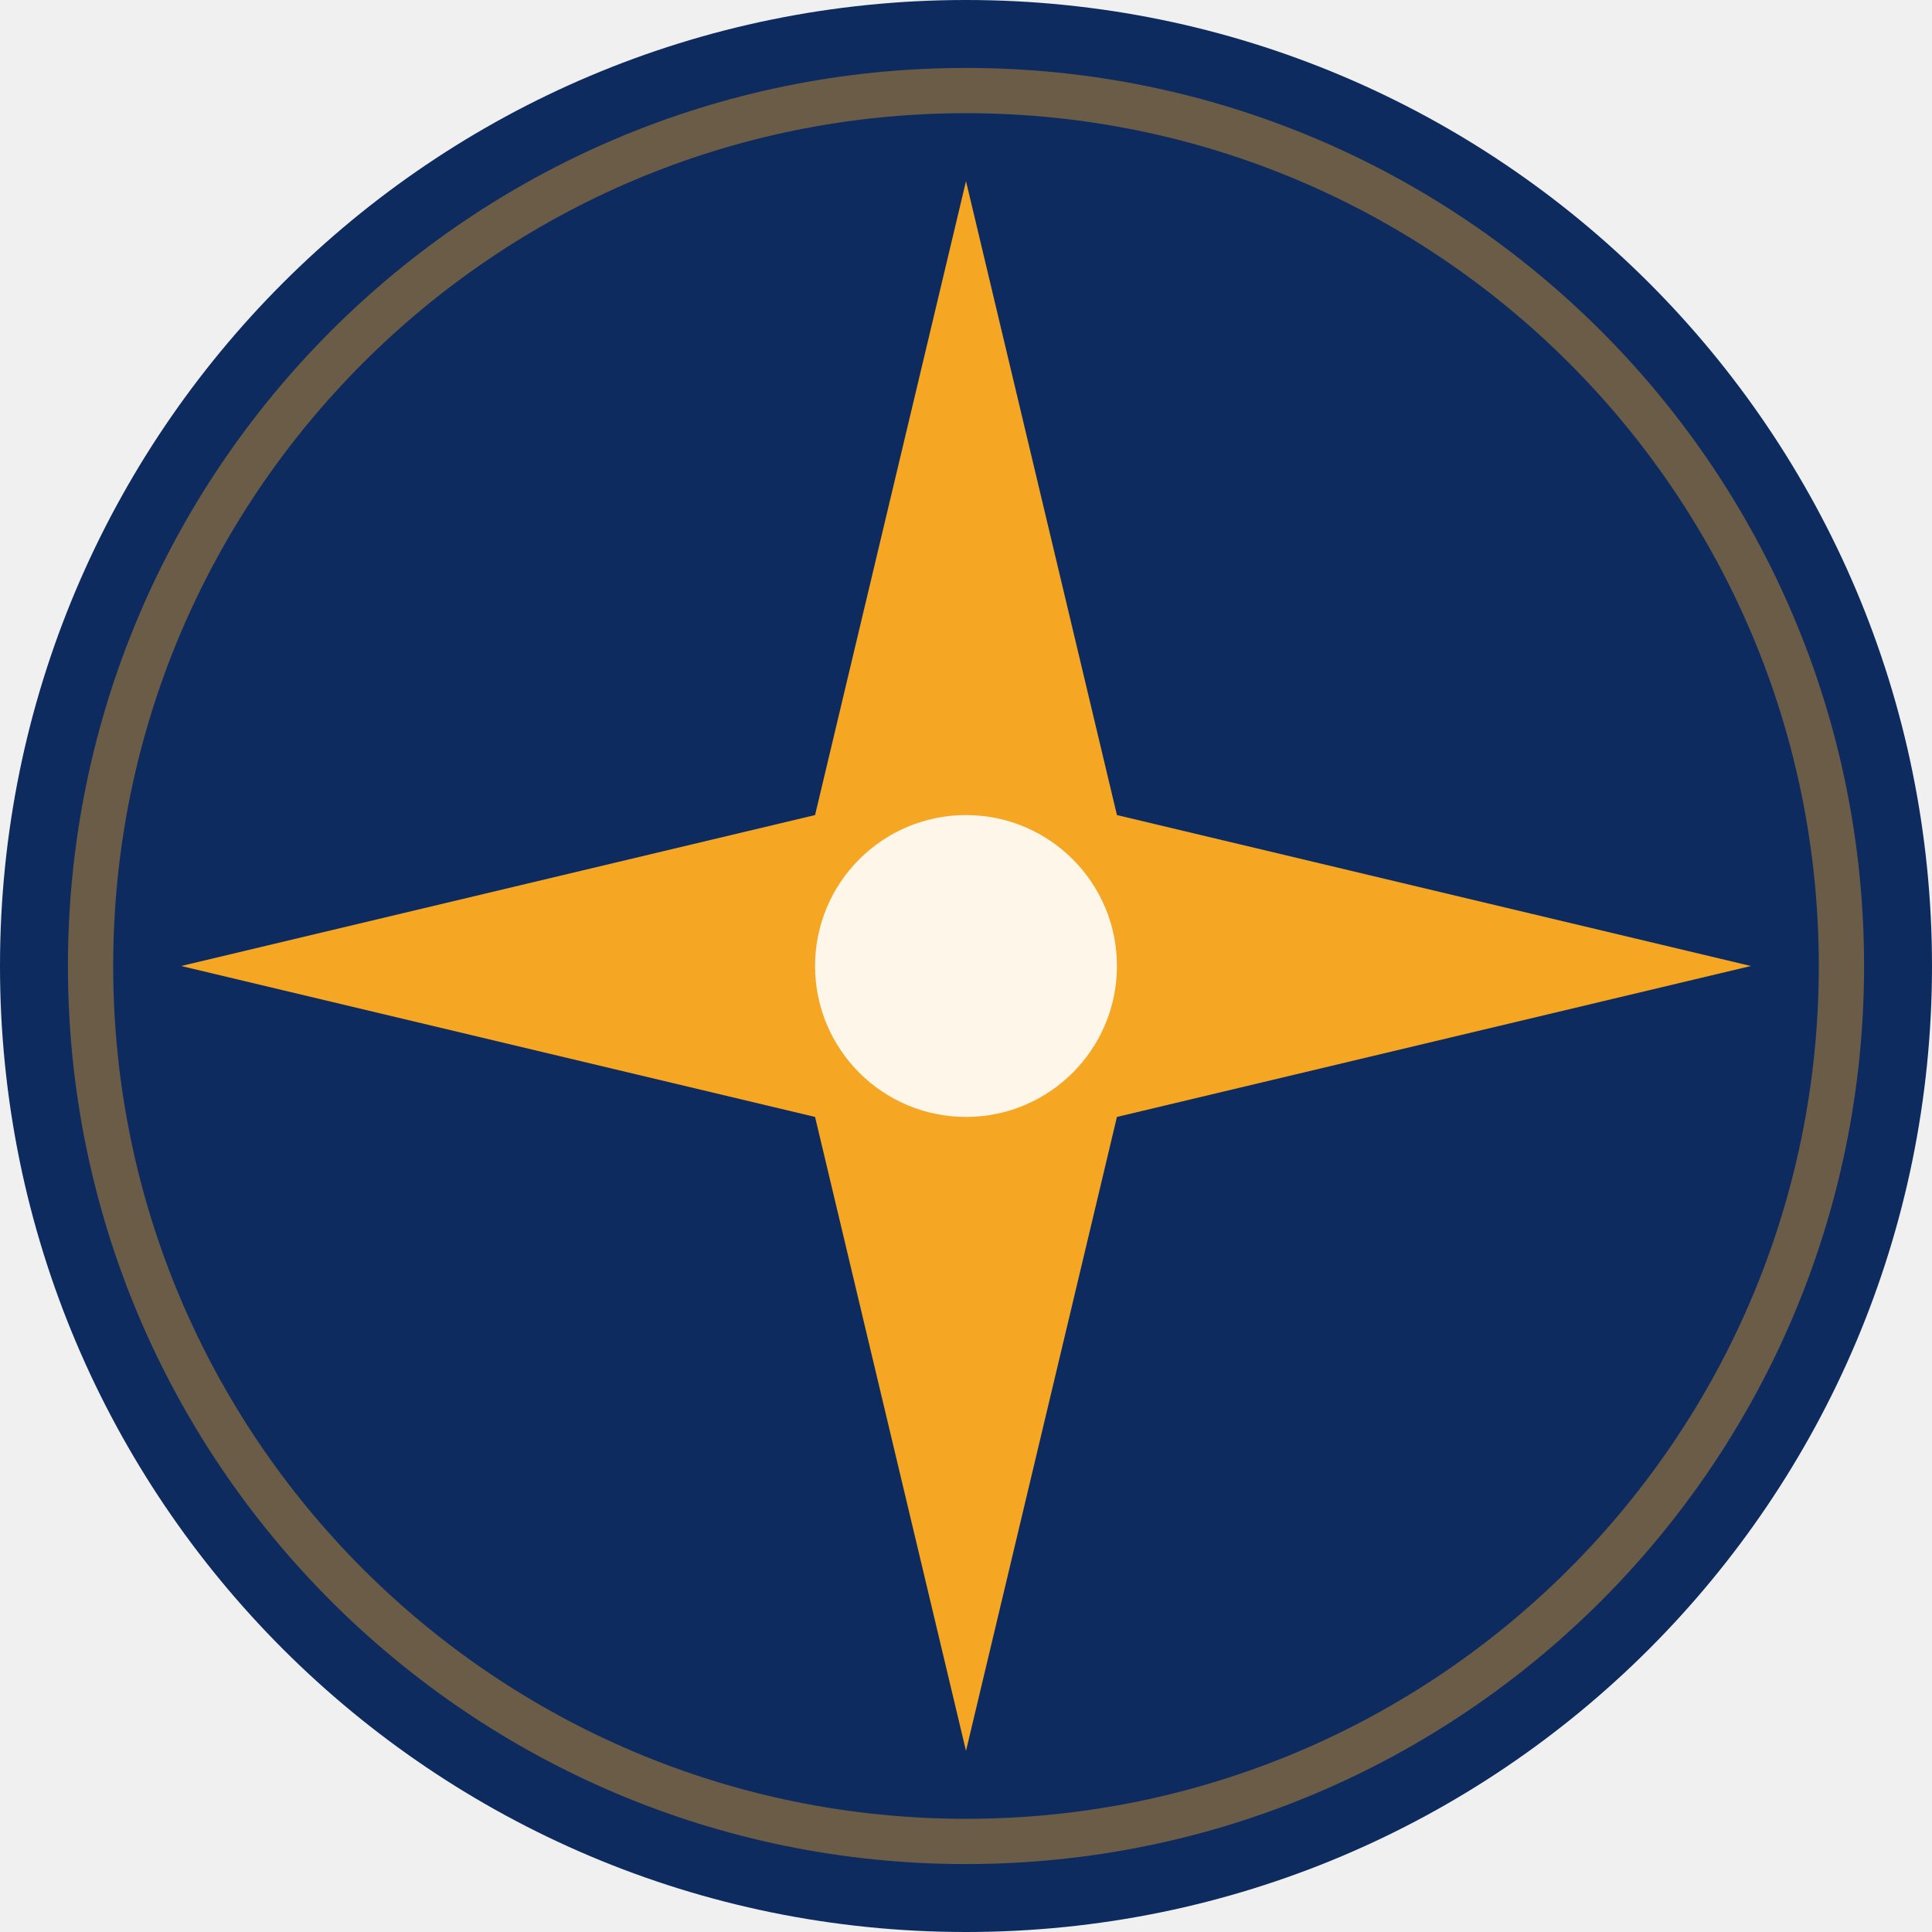
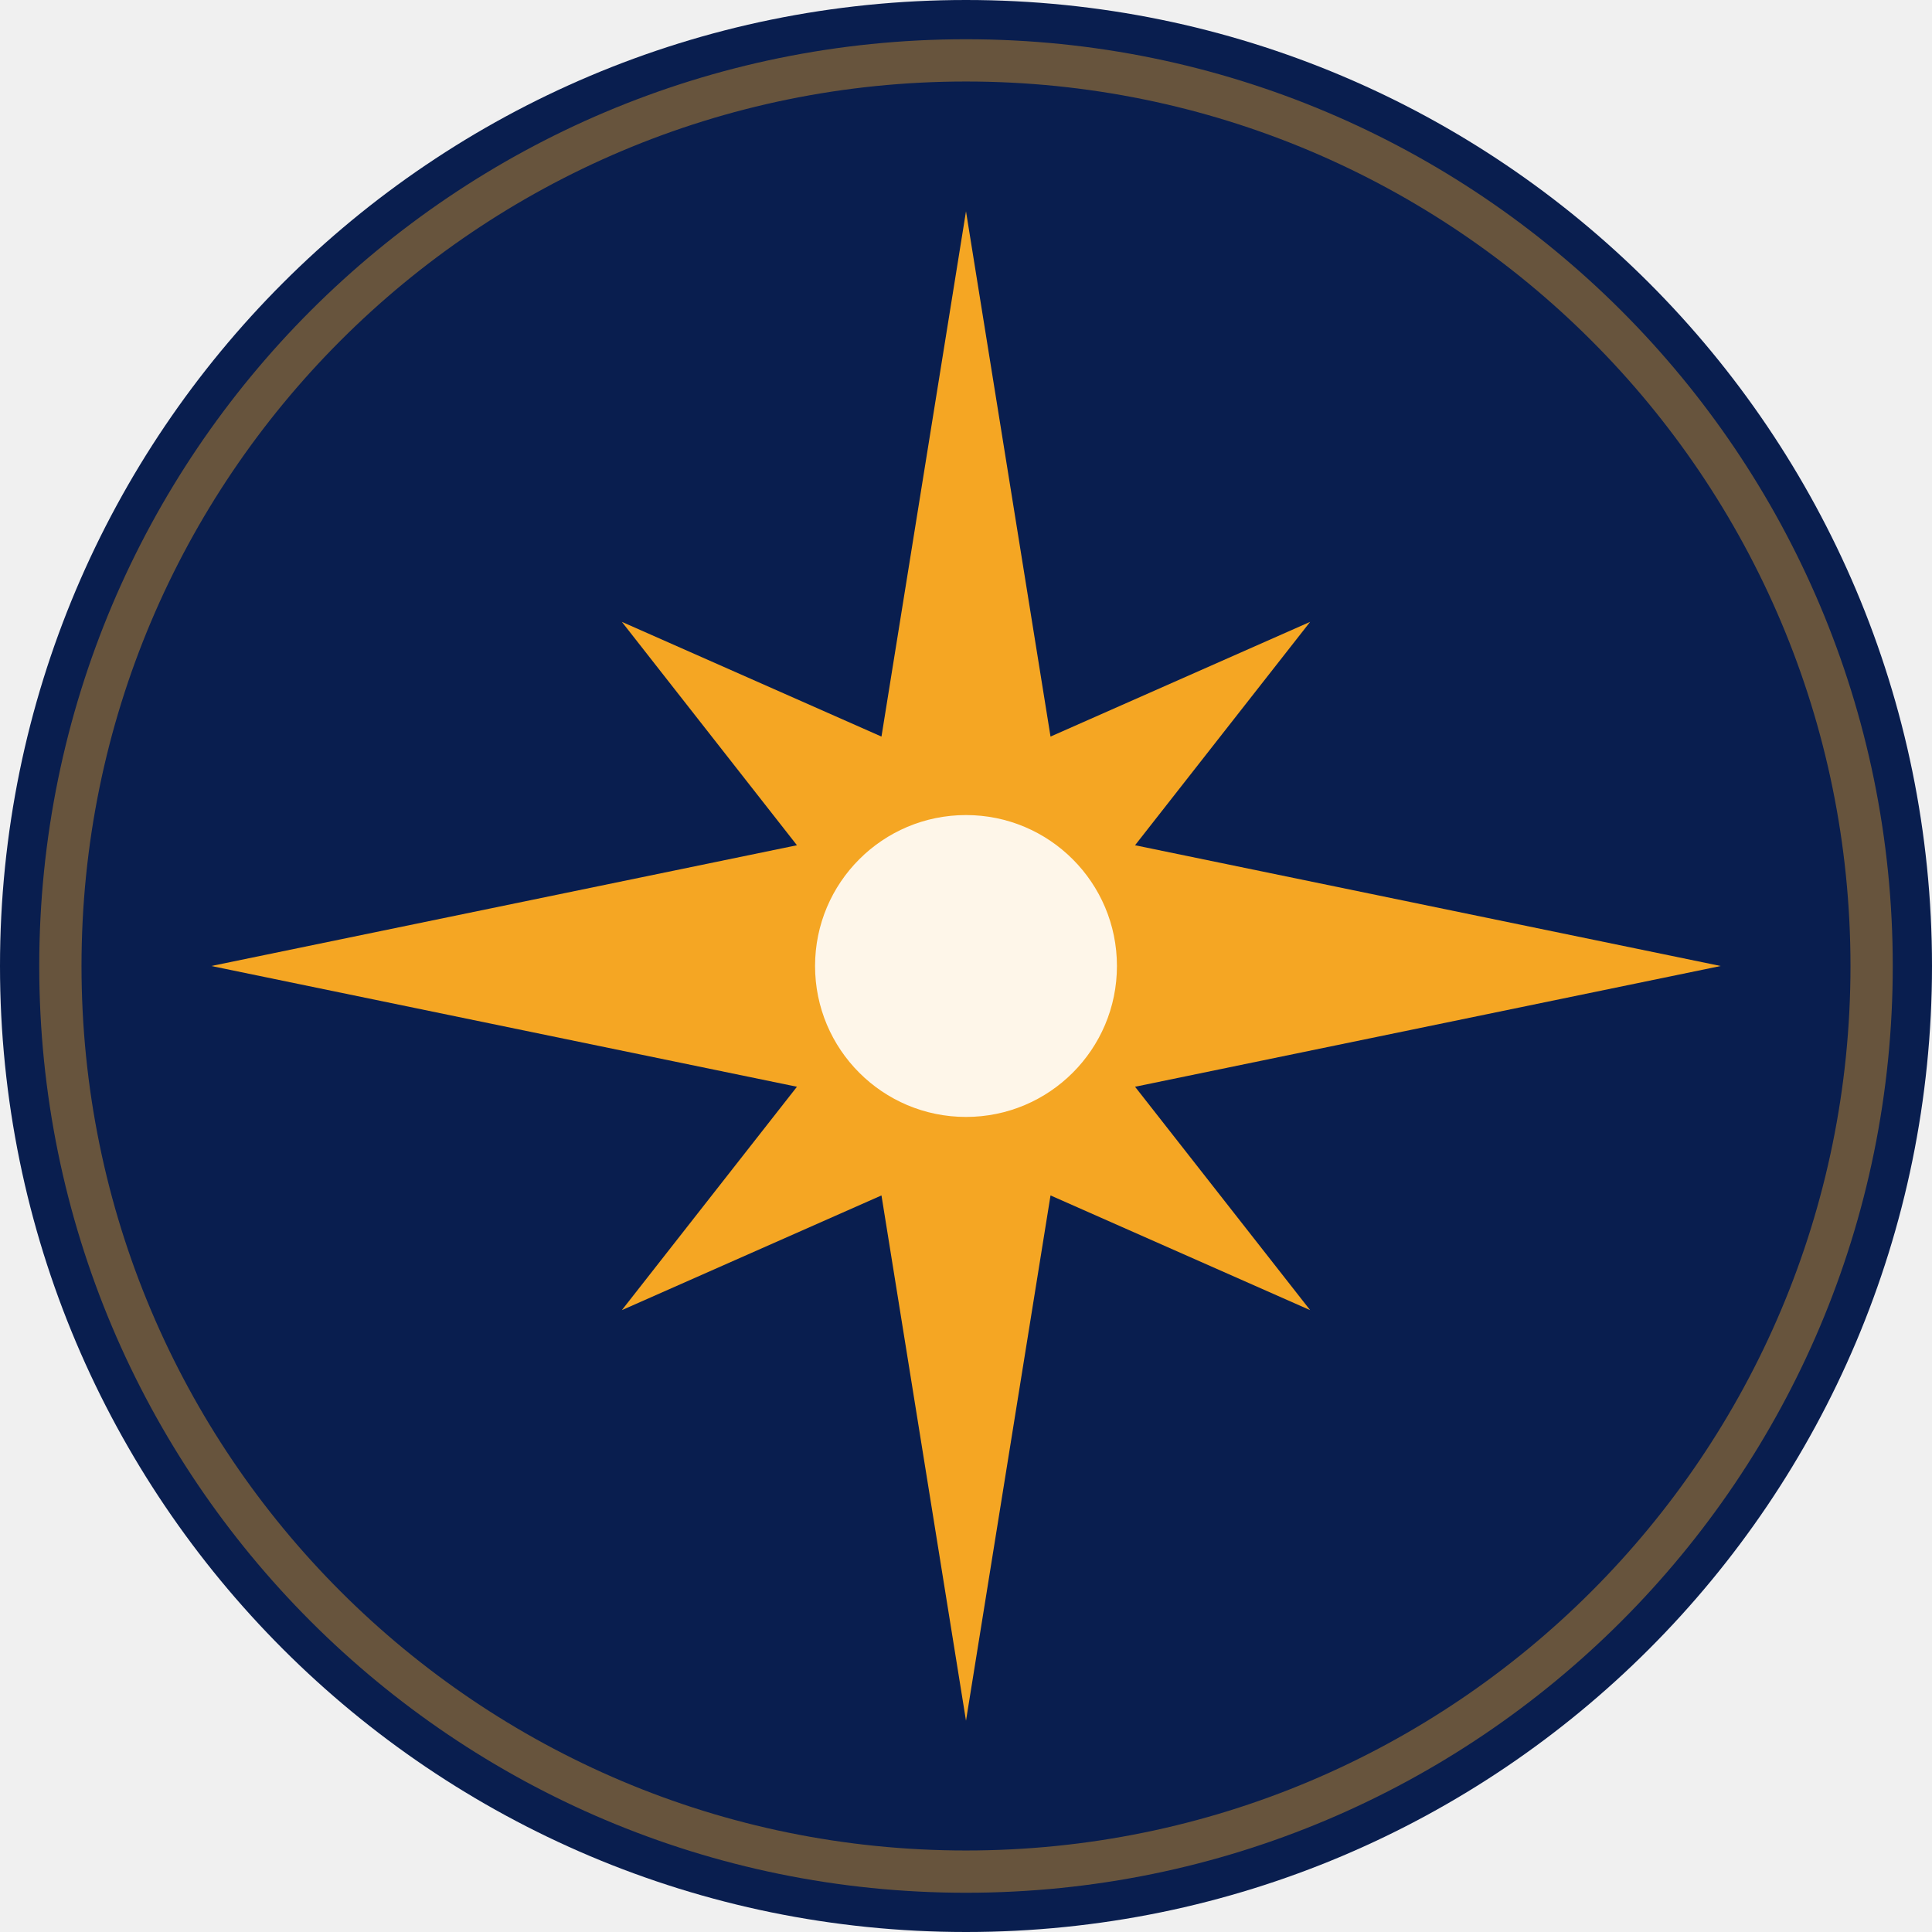
<svg xmlns="http://www.w3.org/2000/svg" viewBox="0 0 32 32">
-   <circle cx="16" cy="16" r="16" fill="#0d2b5e" />
-   <circle cx="16" cy="16" r="14.5" fill="none" stroke="#f5a623" stroke-width="0.75" opacity="0.4" />
-   <path d="M16,3 L18.5,13.5 L29,16 L18.5,18.5 L16,29 L13.5,18.5 L3,16 L13.5,13.5 Z" fill="#f5a623" />
+   <circle cx="16" cy="16" r="16" fill="#091e4f" />
+   <circle cx="16" cy="16" r="15" fill="none" stroke="#f5a623" stroke-width="0.7" opacity="0.4" />
+   <path fill="#f5a623" d="M16,3.5        L17.4,12.2  L21.7,10.3  L18.8,14.0        L28.5,16        L18.8,18.0  L21.7,21.7  L17.4,19.8        L16,28.5        L14.6,19.8  L10.3,21.7  L13.2,18.0        L3.5,16        L13.2,14.0  L10.3,10.3  L14.6,12.2        Z" />
  <circle cx="16" cy="16" r="2.5" fill="white" opacity="0.9" />
</svg>
